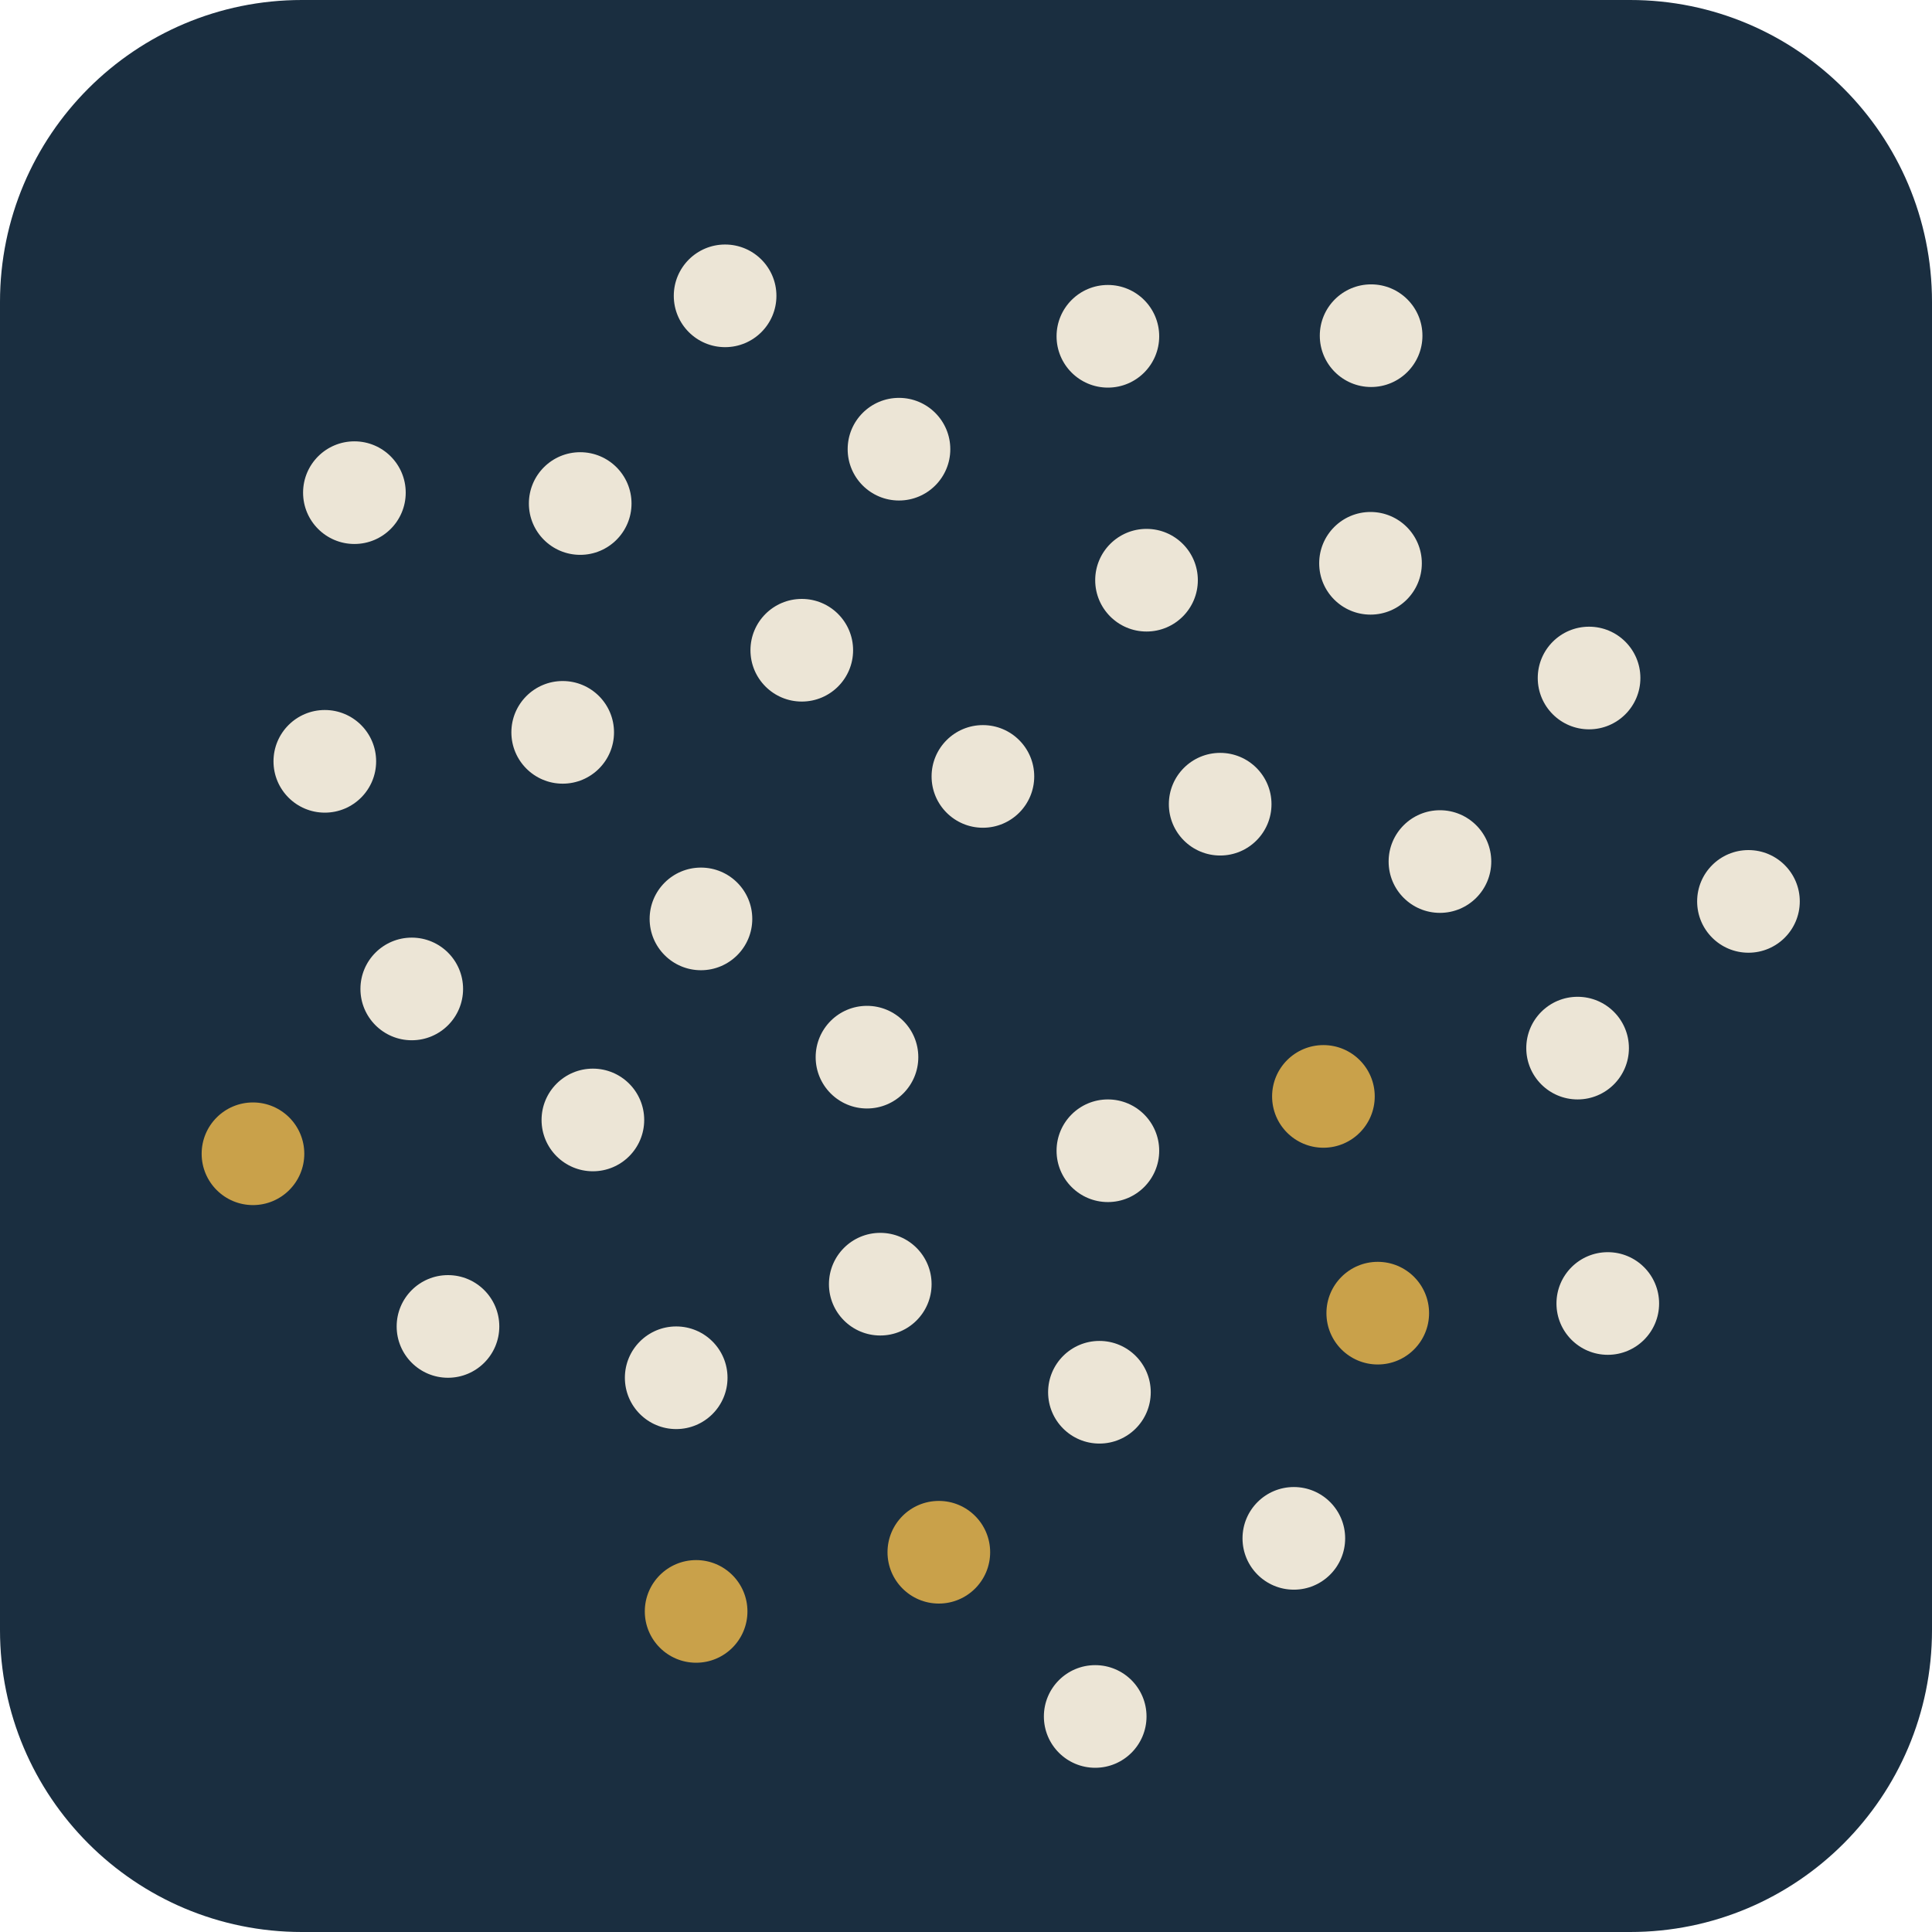
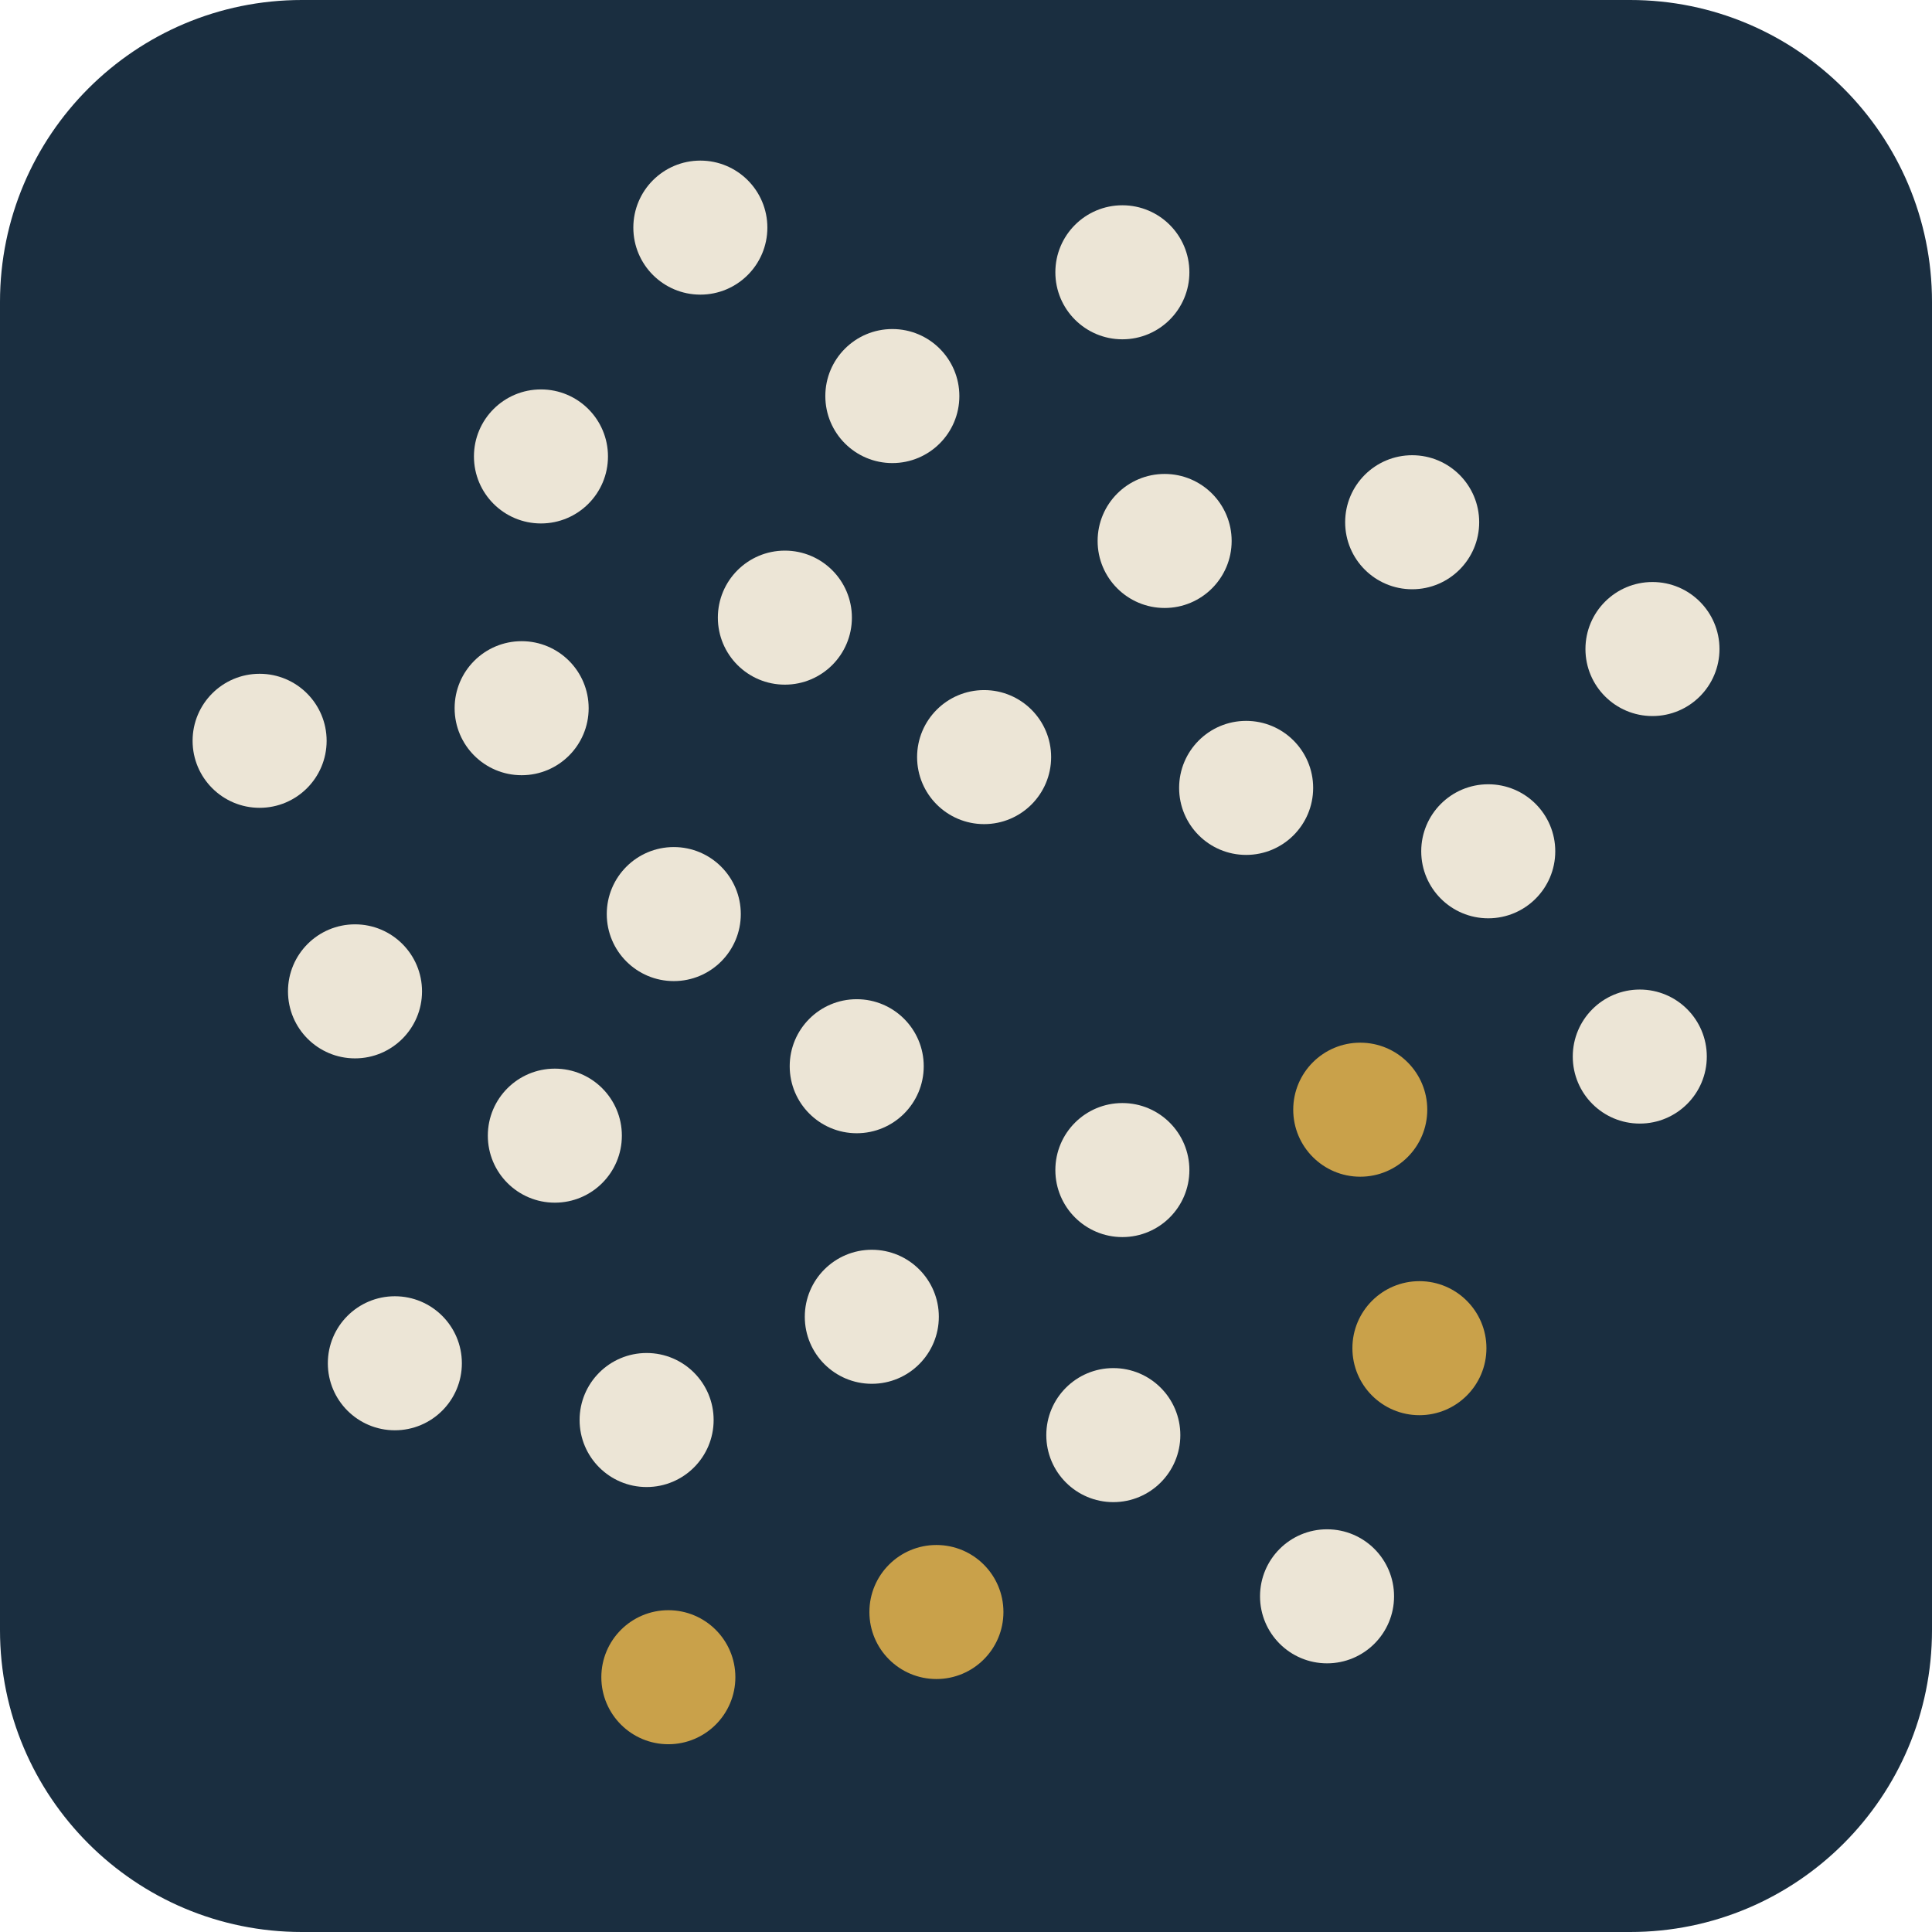
<svg xmlns="http://www.w3.org/2000/svg" viewBox="0 0 32 32" width="32" height="32" role="img" aria-label="Karriaro">
  <rect width="32" height="32" rx="5" fill="#1A2E40" />
-   <circle cx="14.36" cy="17.51" r="0.85" fill="#ECE5D6" />
-   <circle cx="16.28" cy="12.86" r="0.85" fill="#ECE5D6" />
-   <circle cx="18.35" cy="19.06" r="0.85" fill="#ECE5D6" />
-   <circle cx="11.61" cy="15.22" r="0.85" fill="#ECE5D6" />
-   <circle cx="20.21" cy="13.32" r="0.85" fill="#ECE5D6" />
-   <circle cx="14.58" cy="21.27" r="0.85" fill="#ECE5D6" />
-   <circle cx="13.28" cy="10.77" r="0.85" fill="#ECE5D6" />
-   <circle cx="21.92" cy="18.16" r="0.85" fill="#C9A14A" />
-   <circle cx="9.82" cy="18.55" r="0.85" fill="#ECE5D6" />
-   <circle cx="18.99" cy="9.61" r="0.85" fill="#ECE5D6" />
-   <circle cx="18.21" cy="23.06" r="0.85" fill="#ECE5D6" />
-   <circle cx="9.32" cy="12.13" r="0.85" fill="#ECE5D6" />
-   <circle cx="23.85" cy="14.27" r="0.85" fill="#ECE5D6" />
-   <circle cx="11.20" cy="22.82" r="0.85" fill="#ECE5D6" />
-   <circle cx="14.89" cy="7.44" r="0.85" fill="#ECE5D6" />
-   <circle cx="22.82" cy="21.75" r="0.85" fill="#C9A14A" />
-   <circle cx="6.82" cy="16.38" r="0.85" fill="#ECE5D6" />
-   <circle cx="22.70" cy="9.33" r="0.85" fill="#ECE5D6" />
-   <circle cx="15.55" cy="25.71" r="0.85" fill="#C9A14A" />
-   <circle cx="9.61" cy="8.34" r="0.85" fill="#ECE5D6" />
-   <circle cx="26.13" cy="17.36" r="0.85" fill="#ECE5D6" />
-   <circle cx="7.42" cy="21.97" r="0.85" fill="#ECE5D6" />
-   <circle cx="18.35" cy="5.57" r="0.85" fill="#ECE5D6" />
-   <circle cx="21.43" cy="25.48" r="0.85" fill="#ECE5D6" />
-   <circle cx="5.38" cy="12.61" r="0.85" fill="#ECE5D6" />
-   <circle cx="26.32" cy="11.23" r="0.85" fill="#ECE5D6" />
-   <circle cx="11.53" cy="26.69" r="0.85" fill="#C9A14A" />
-   <circle cx="12.01" cy="4.90" r="0.85" fill="#ECE5D6" />
-   <circle cx="26.63" cy="21.59" r="0.85" fill="#ECE5D6" />
-   <circle cx="4.19" cy="19.11" r="0.85" fill="#C9A14A" />
-   <circle cx="22.71" cy="5.56" r="0.85" fill="#ECE5D6" />
-   <circle cx="18.14" cy="28.43" r="0.85" fill="#ECE5D6" />
-   <circle cx="5.87" cy="8.16" r="0.85" fill="#ECE5D6" />
-   <circle cx="28.96" cy="14.93" r="0.85" fill="#ECE5D6" />
+   <circle cx="14.19" cy="17.66" r="1.11" fill="#ECE5D6" />
+   <circle cx="16.30" cy="12.54" r="1.11" fill="#ECE5D6" />
+   <circle cx="18.59" cy="19.38" r="1.11" fill="#ECE5D6" />
+   <circle cx="11.16" cy="15.14" r="1.11" fill="#ECE5D6" />
+   <circle cx="20.64" cy="13.05" r="1.11" fill="#ECE5D6" />
+   <circle cx="14.44" cy="21.81" r="1.11" fill="#ECE5D6" />
+   <circle cx="13.00" cy="10.23" r="1.11" fill="#ECE5D6" />
+   <circle cx="22.53" cy="18.38" r="1.11" fill="#C9A14A" />
+   <circle cx="9.19" cy="18.81" r="1.11" fill="#ECE5D6" />
+   <circle cx="19.29" cy="8.96" r="1.11" fill="#ECE5D6" />
+   <circle cx="18.44" cy="23.77" r="1.11" fill="#ECE5D6" />
+   <circle cx="8.64" cy="11.73" r="1.11" fill="#ECE5D6" />
+   <circle cx="24.65" cy="14.10" r="1.11" fill="#ECE5D6" />
+   <circle cx="10.71" cy="23.52" r="1.11" fill="#ECE5D6" />
+   <circle cx="14.78" cy="6.56" r="1.11" fill="#ECE5D6" />
+   <circle cx="23.51" cy="22.33" r="1.11" fill="#C9A14A" />
+   <circle cx="5.88" cy="16.42" r="1.11" fill="#ECE5D6" />
+   <circle cx="23.39" cy="8.65" r="1.11" fill="#ECE5D6" />
+   <circle cx="15.51" cy="26.70" r="1.11" fill="#C9A14A" />
+   <circle cx="8.96" cy="7.56" r="1.11" fill="#ECE5D6" />
+   <circle cx="27.16" cy="17.50" r="1.11" fill="#ECE5D6" />
+   <circle cx="6.54" cy="22.58" r="1.11" fill="#ECE5D6" />
+   <circle cx="18.59" cy="4.51" r="1.11" fill="#ECE5D6" />
+   <circle cx="21.98" cy="26.44" r="1.11" fill="#ECE5D6" />
+   <circle cx="4.30" cy="12.27" r="1.11" fill="#ECE5D6" />
+   <circle cx="27.37" cy="10.75" r="1.11" fill="#ECE5D6" />
+   <circle cx="11.07" cy="27.78" r="1.11" fill="#C9A14A" />
+   <circle cx="11.60" cy="3.77" r="1.11" fill="#ECE5D6" />
</svg>
